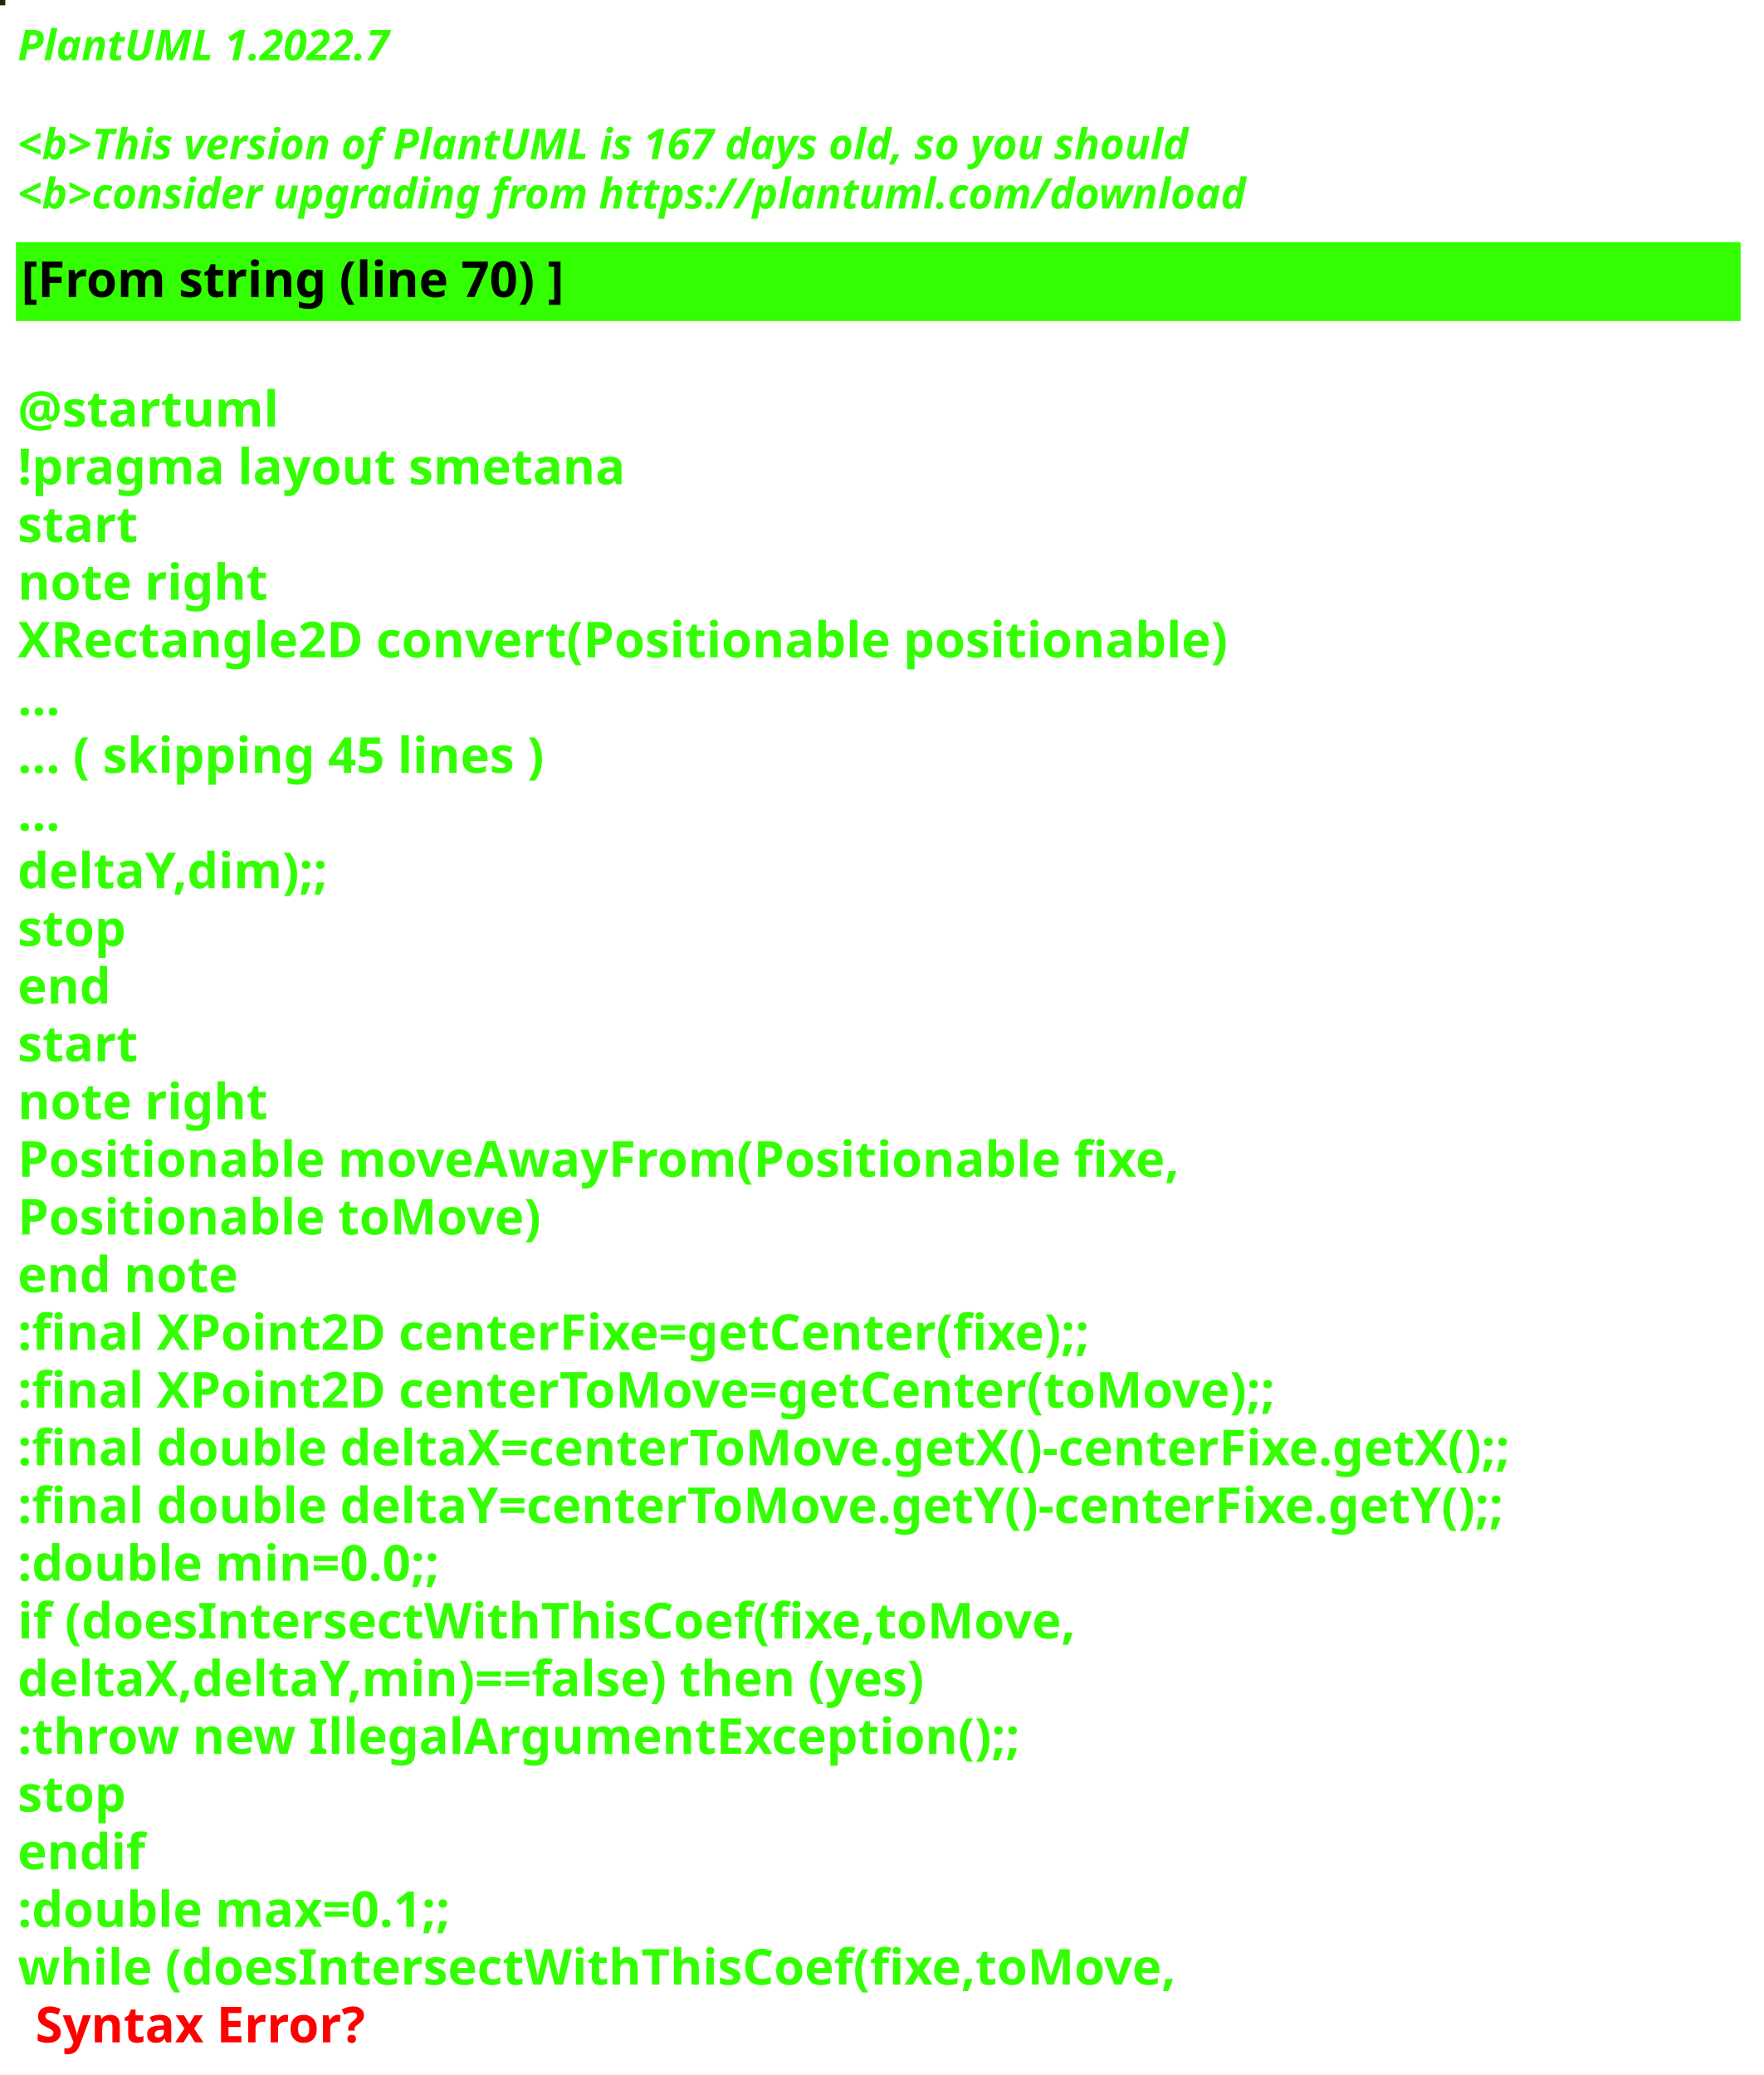
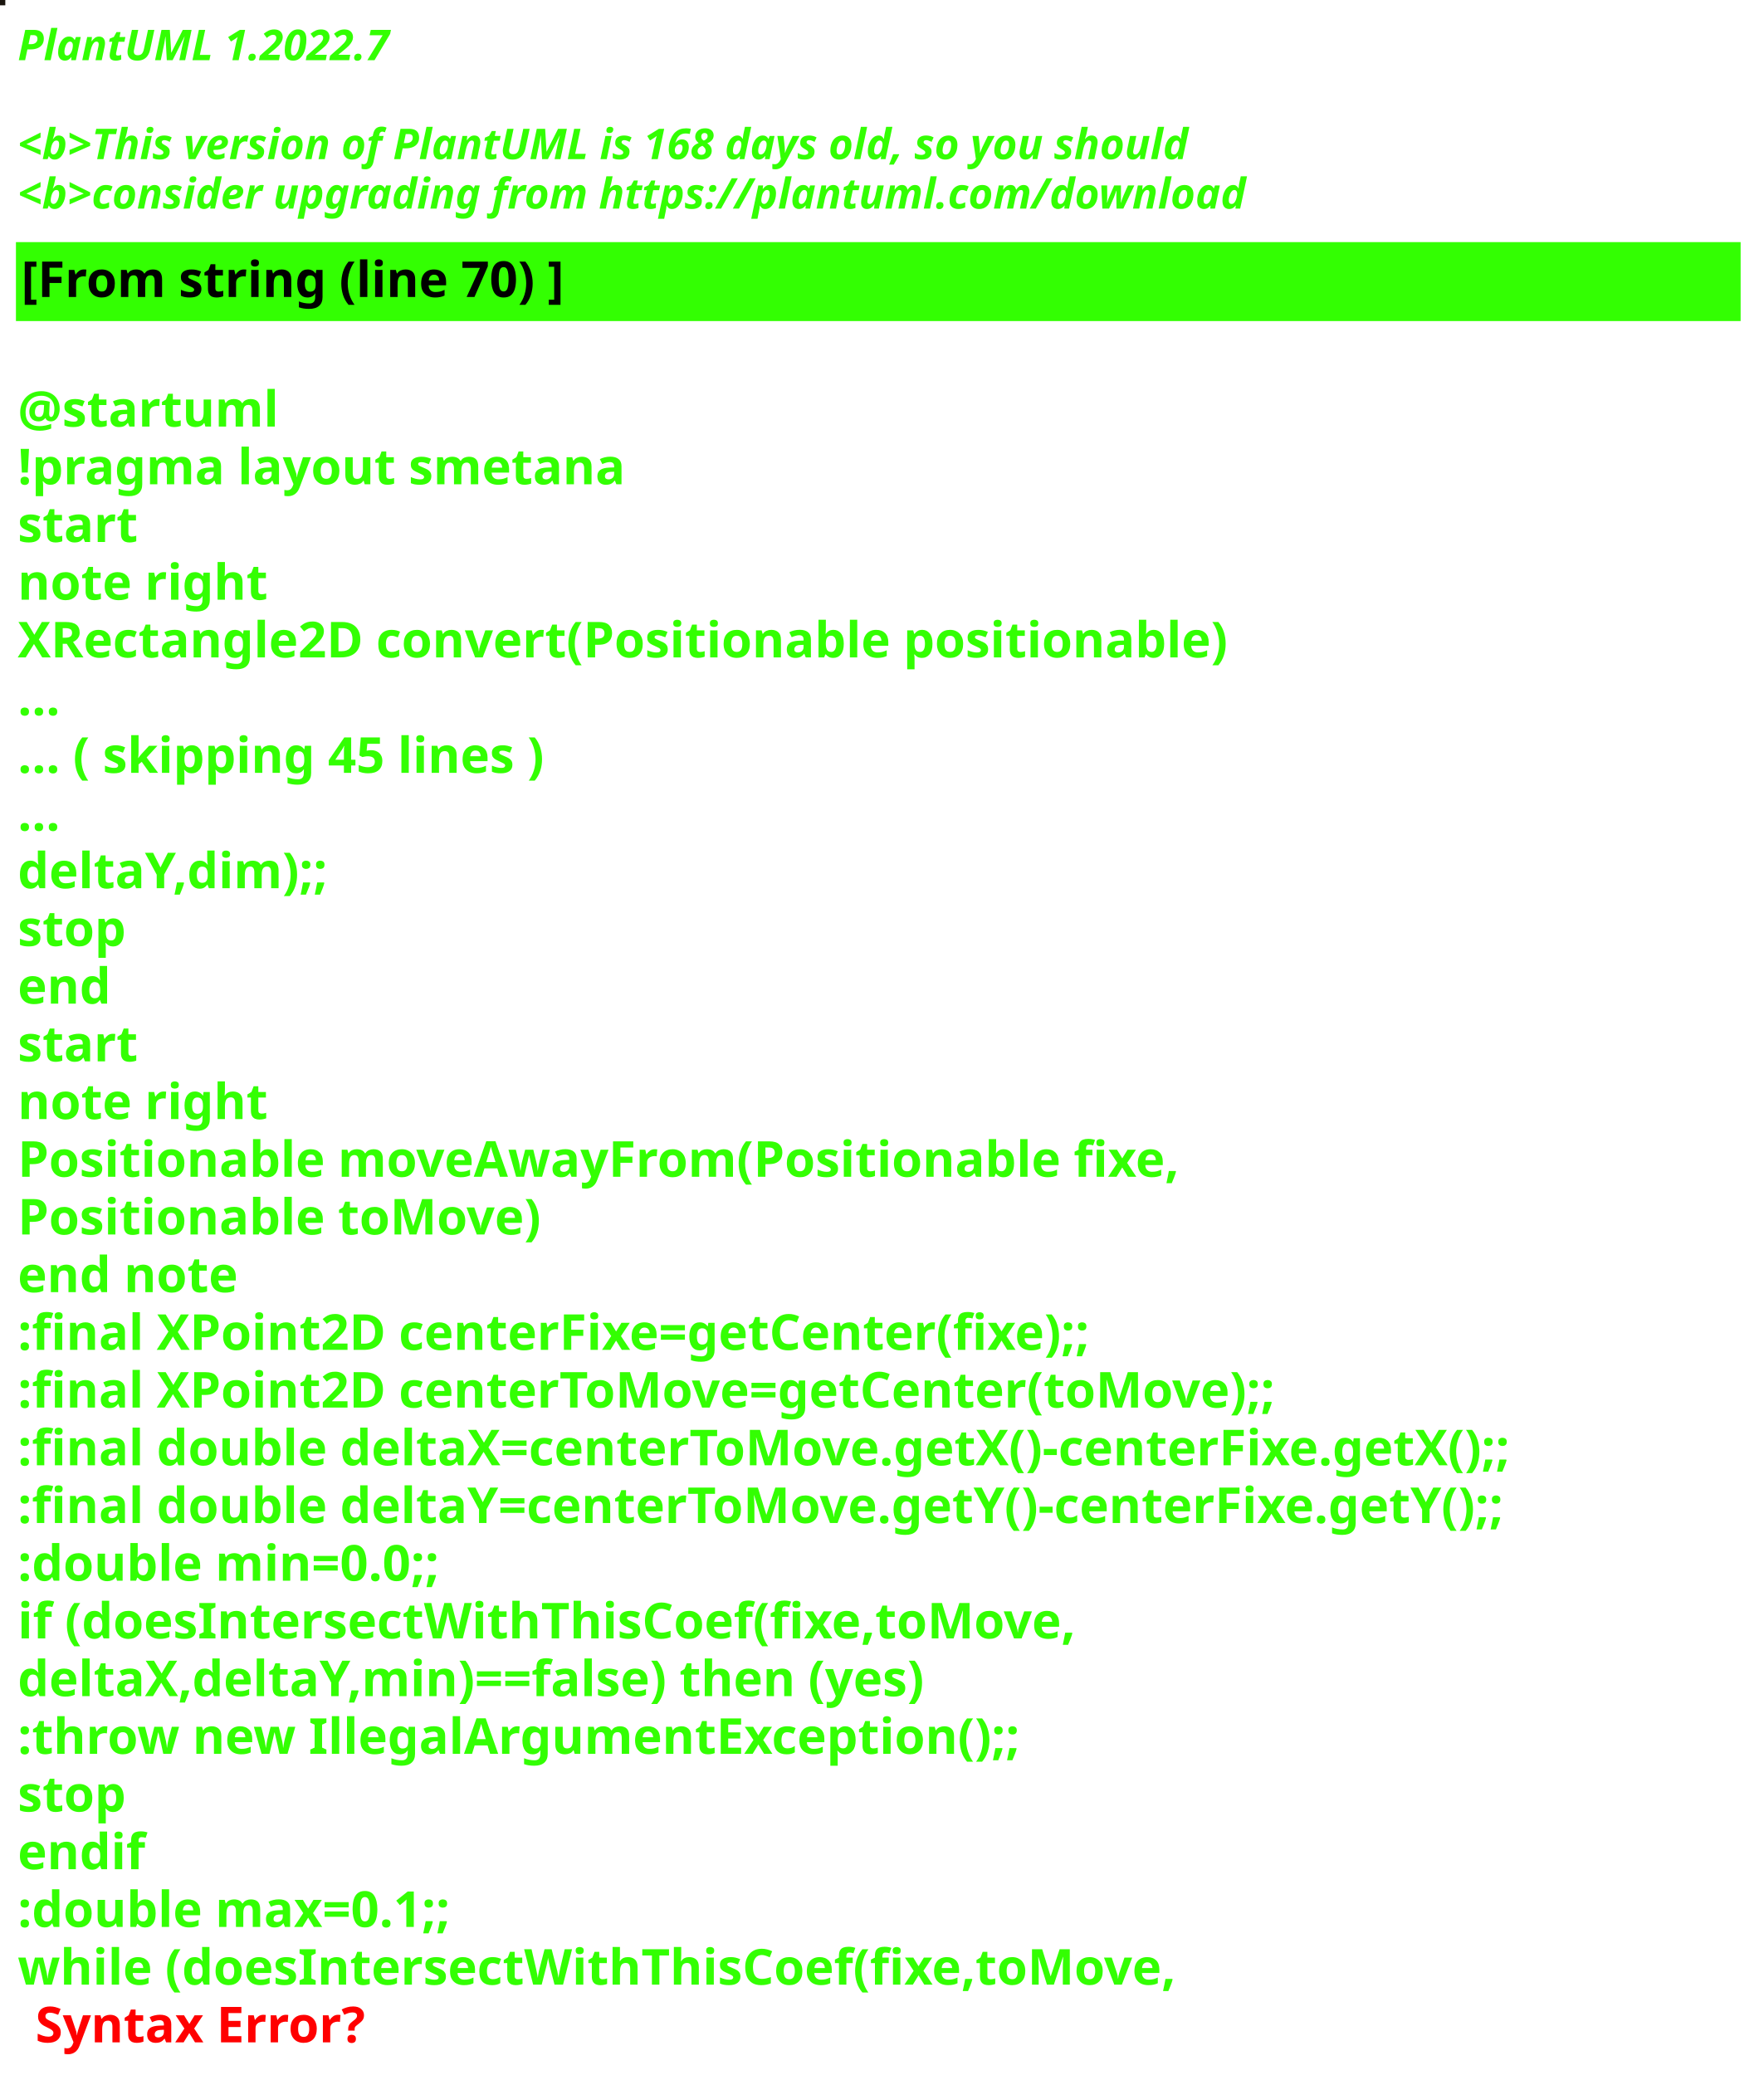
<svg xmlns="http://www.w3.org/2000/svg" contentStyleType="text/css" height="586px" preserveAspectRatio="none" style="width:498px;height:586px;background:#000000;" version="1.1" viewBox="0 0 498 586" width="498px" zoomAndPan="magnify">
  <defs />
  <g>
-     <rect fill="#242506" height="1" style="stroke:#242506;stroke-width:1.0;" width="1" x="0" y="0" />
+     <rect fill="#1A150E" height="1" style="stroke:#1A150E;stroke-width:1.0;" width="1" x="0" y="0" />
    <text fill="#33FF02" font-family="sans-serif" font-size="12" font-style="italic" font-weight="bold" lengthAdjust="spacing" textLength="127" x="5" y="17">PlantUML 1.2022.7</text>
    <text fill="#33FF02" font-family="sans-serif" font-size="12" font-style="italic" font-weight="bold" lengthAdjust="spacing" textLength="4" x="5" y="30.969"> </text>
-     <text fill="#33FF02" font-family="sans-serif" font-size="12" font-style="italic" font-weight="bold" lengthAdjust="spacing" textLength="399" x="5" y="44.938">&lt;b&gt;This version of PlantUML is 167 days old, so you should</text>
+     <text fill="#33FF02" font-family="sans-serif" font-size="12" font-style="italic" font-weight="bold" lengthAdjust="spacing" textLength="399" x="5" y="44.938">&lt;b&gt;This version of PlantUML is 168 days old, so you should</text>
    <text fill="#33FF02" font-family="sans-serif" font-size="12" font-style="italic" font-weight="bold" lengthAdjust="spacing" textLength="408" x="5" y="58.906">&lt;b&gt;consider upgrading from https://plantuml.com/download</text>
    <rect fill="#33FF02" height="21.297" style="stroke:#33FF02;stroke-width:1.0;" width="486" x="5" y="68.875" />
    <text fill="#000000" font-family="sans-serif" font-size="14" font-weight="bold" lengthAdjust="spacing" textLength="178" x="6" y="83.875">[From string (line 70) ]</text>
    <text fill="#33FF02" font-family="sans-serif" font-size="14" font-weight="bold" lengthAdjust="spacing" textLength="5" x="5" y="104.172"> </text>
    <text fill="#33FF02" font-family="sans-serif" font-size="14" font-weight="bold" lengthAdjust="spacing" textLength="79" x="5" y="120.469">@startuml</text>
    <text fill="#33FF02" font-family="sans-serif" font-size="14" font-weight="bold" lengthAdjust="spacing" textLength="190" x="5" y="136.766">!pragma layout smetana</text>
    <text fill="#33FF02" font-family="sans-serif" font-size="14" font-weight="bold" lengthAdjust="spacing" textLength="37" x="5" y="153.062">start</text>
    <text fill="#33FF02" font-family="sans-serif" font-size="14" font-weight="bold" lengthAdjust="spacing" textLength="78" x="5" y="169.359">note right</text>
    <text fill="#33FF02" font-family="sans-serif" font-size="14" font-weight="bold" lengthAdjust="spacing" textLength="384" x="5" y="185.656">XRectangle2D convert(Positionable positionable)</text>
    <text fill="#33FF02" font-family="sans-serif" font-size="14" font-weight="bold" lengthAdjust="spacing" textLength="15" x="5" y="201.953">...</text>
    <text fill="#33FF02" font-family="sans-serif" font-size="14" font-weight="bold" lengthAdjust="spacing" textLength="175" x="5" y="218.25">... ( skipping 45 lines )</text>
    <text fill="#33FF02" font-family="sans-serif" font-size="14" font-weight="bold" lengthAdjust="spacing" textLength="15" x="5" y="234.547">...</text>
    <text fill="#33FF02" font-family="sans-serif" font-size="14" font-weight="bold" lengthAdjust="spacing" textLength="100" x="5" y="250.844">deltaY,dim);;</text>
    <text fill="#33FF02" font-family="sans-serif" font-size="14" font-weight="bold" lengthAdjust="spacing" textLength="35" x="5" y="267.141">stop</text>
    <text fill="#33FF02" font-family="sans-serif" font-size="14" font-weight="bold" lengthAdjust="spacing" textLength="30" x="5" y="283.438">end</text>
    <text fill="#33FF02" font-family="sans-serif" font-size="14" font-weight="bold" lengthAdjust="spacing" textLength="37" x="5" y="299.734">start</text>
    <text fill="#33FF02" font-family="sans-serif" font-size="14" font-weight="bold" lengthAdjust="spacing" textLength="78" x="5" y="316.031">note right</text>
    <text fill="#33FF02" font-family="sans-serif" font-size="14" font-weight="bold" lengthAdjust="spacing" textLength="368" x="5" y="332.328">Positionable moveAwayFrom(Positionable fixe,</text>
    <text fill="#33FF02" font-family="sans-serif" font-size="14" font-weight="bold" lengthAdjust="spacing" textLength="165" x="5" y="348.625">Positionable toMove)</text>
    <text fill="#33FF02" font-family="sans-serif" font-size="14" font-weight="bold" lengthAdjust="spacing" textLength="71" x="5" y="364.922">end note</text>
    <text fill="#33FF02" font-family="sans-serif" font-size="14" font-weight="bold" lengthAdjust="spacing" textLength="349" x="5" y="381.219">:final XPoint2D centerFixe=getCenter(fixe);;</text>
    <text fill="#33FF02" font-family="sans-serif" font-size="14" font-weight="bold" lengthAdjust="spacing" textLength="408" x="5" y="397.516">:final XPoint2D centerToMove=getCenter(toMove);;</text>
    <text fill="#33FF02" font-family="sans-serif" font-size="14" font-weight="bold" lengthAdjust="spacing" textLength="486" x="5" y="413.812">:final double deltaX=centerToMove.getX()-centerFixe.getX();;</text>
    <text fill="#33FF02" font-family="sans-serif" font-size="14" font-weight="bold" lengthAdjust="spacing" textLength="486" x="5" y="430.109">:final double deltaY=centerToMove.getY()-centerFixe.getY();;</text>
    <text fill="#33FF02" font-family="sans-serif" font-size="14" font-weight="bold" lengthAdjust="spacing" textLength="142" x="5" y="446.406">:double min=0.0;;</text>
    <text fill="#33FF02" font-family="sans-serif" font-size="14" font-weight="bold" lengthAdjust="spacing" textLength="339" x="5" y="462.703">if (doesIntersectWithThisCoef(fixe,toMove,</text>
    <text fill="#33FF02" font-family="sans-serif" font-size="14" font-weight="bold" lengthAdjust="spacing" textLength="296" x="5" y="479">deltaX,deltaY,min)==false) then (yes)</text>
    <text fill="#33FF02" font-family="sans-serif" font-size="14" font-weight="bold" lengthAdjust="spacing" textLength="321" x="5" y="495.297">:throw new IllegalArgumentException();;</text>
    <text fill="#33FF02" font-family="sans-serif" font-size="14" font-weight="bold" lengthAdjust="spacing" textLength="35" x="5" y="511.594">stop</text>
    <text fill="#33FF02" font-family="sans-serif" font-size="14" font-weight="bold" lengthAdjust="spacing" textLength="40" x="5" y="527.891">endif</text>
    <text fill="#33FF02" font-family="sans-serif" font-size="14" font-weight="bold" lengthAdjust="spacing" textLength="146" x="5" y="544.188">:double max=0.1;;</text>
    <text fill="#33FF02" font-family="sans-serif" font-size="14" font-weight="bold" lengthAdjust="spacing" text-decoration="wavy underline" textLength="371" x="5" y="560.484">while (doesIntersectWithThisCoef(fixe,toMove,</text>
    <text fill="#FF0000" font-family="sans-serif" font-size="14" font-weight="bold" lengthAdjust="spacing" textLength="106" x="10" y="576.781">Syntax Error?</text>
  </g>
</svg>
